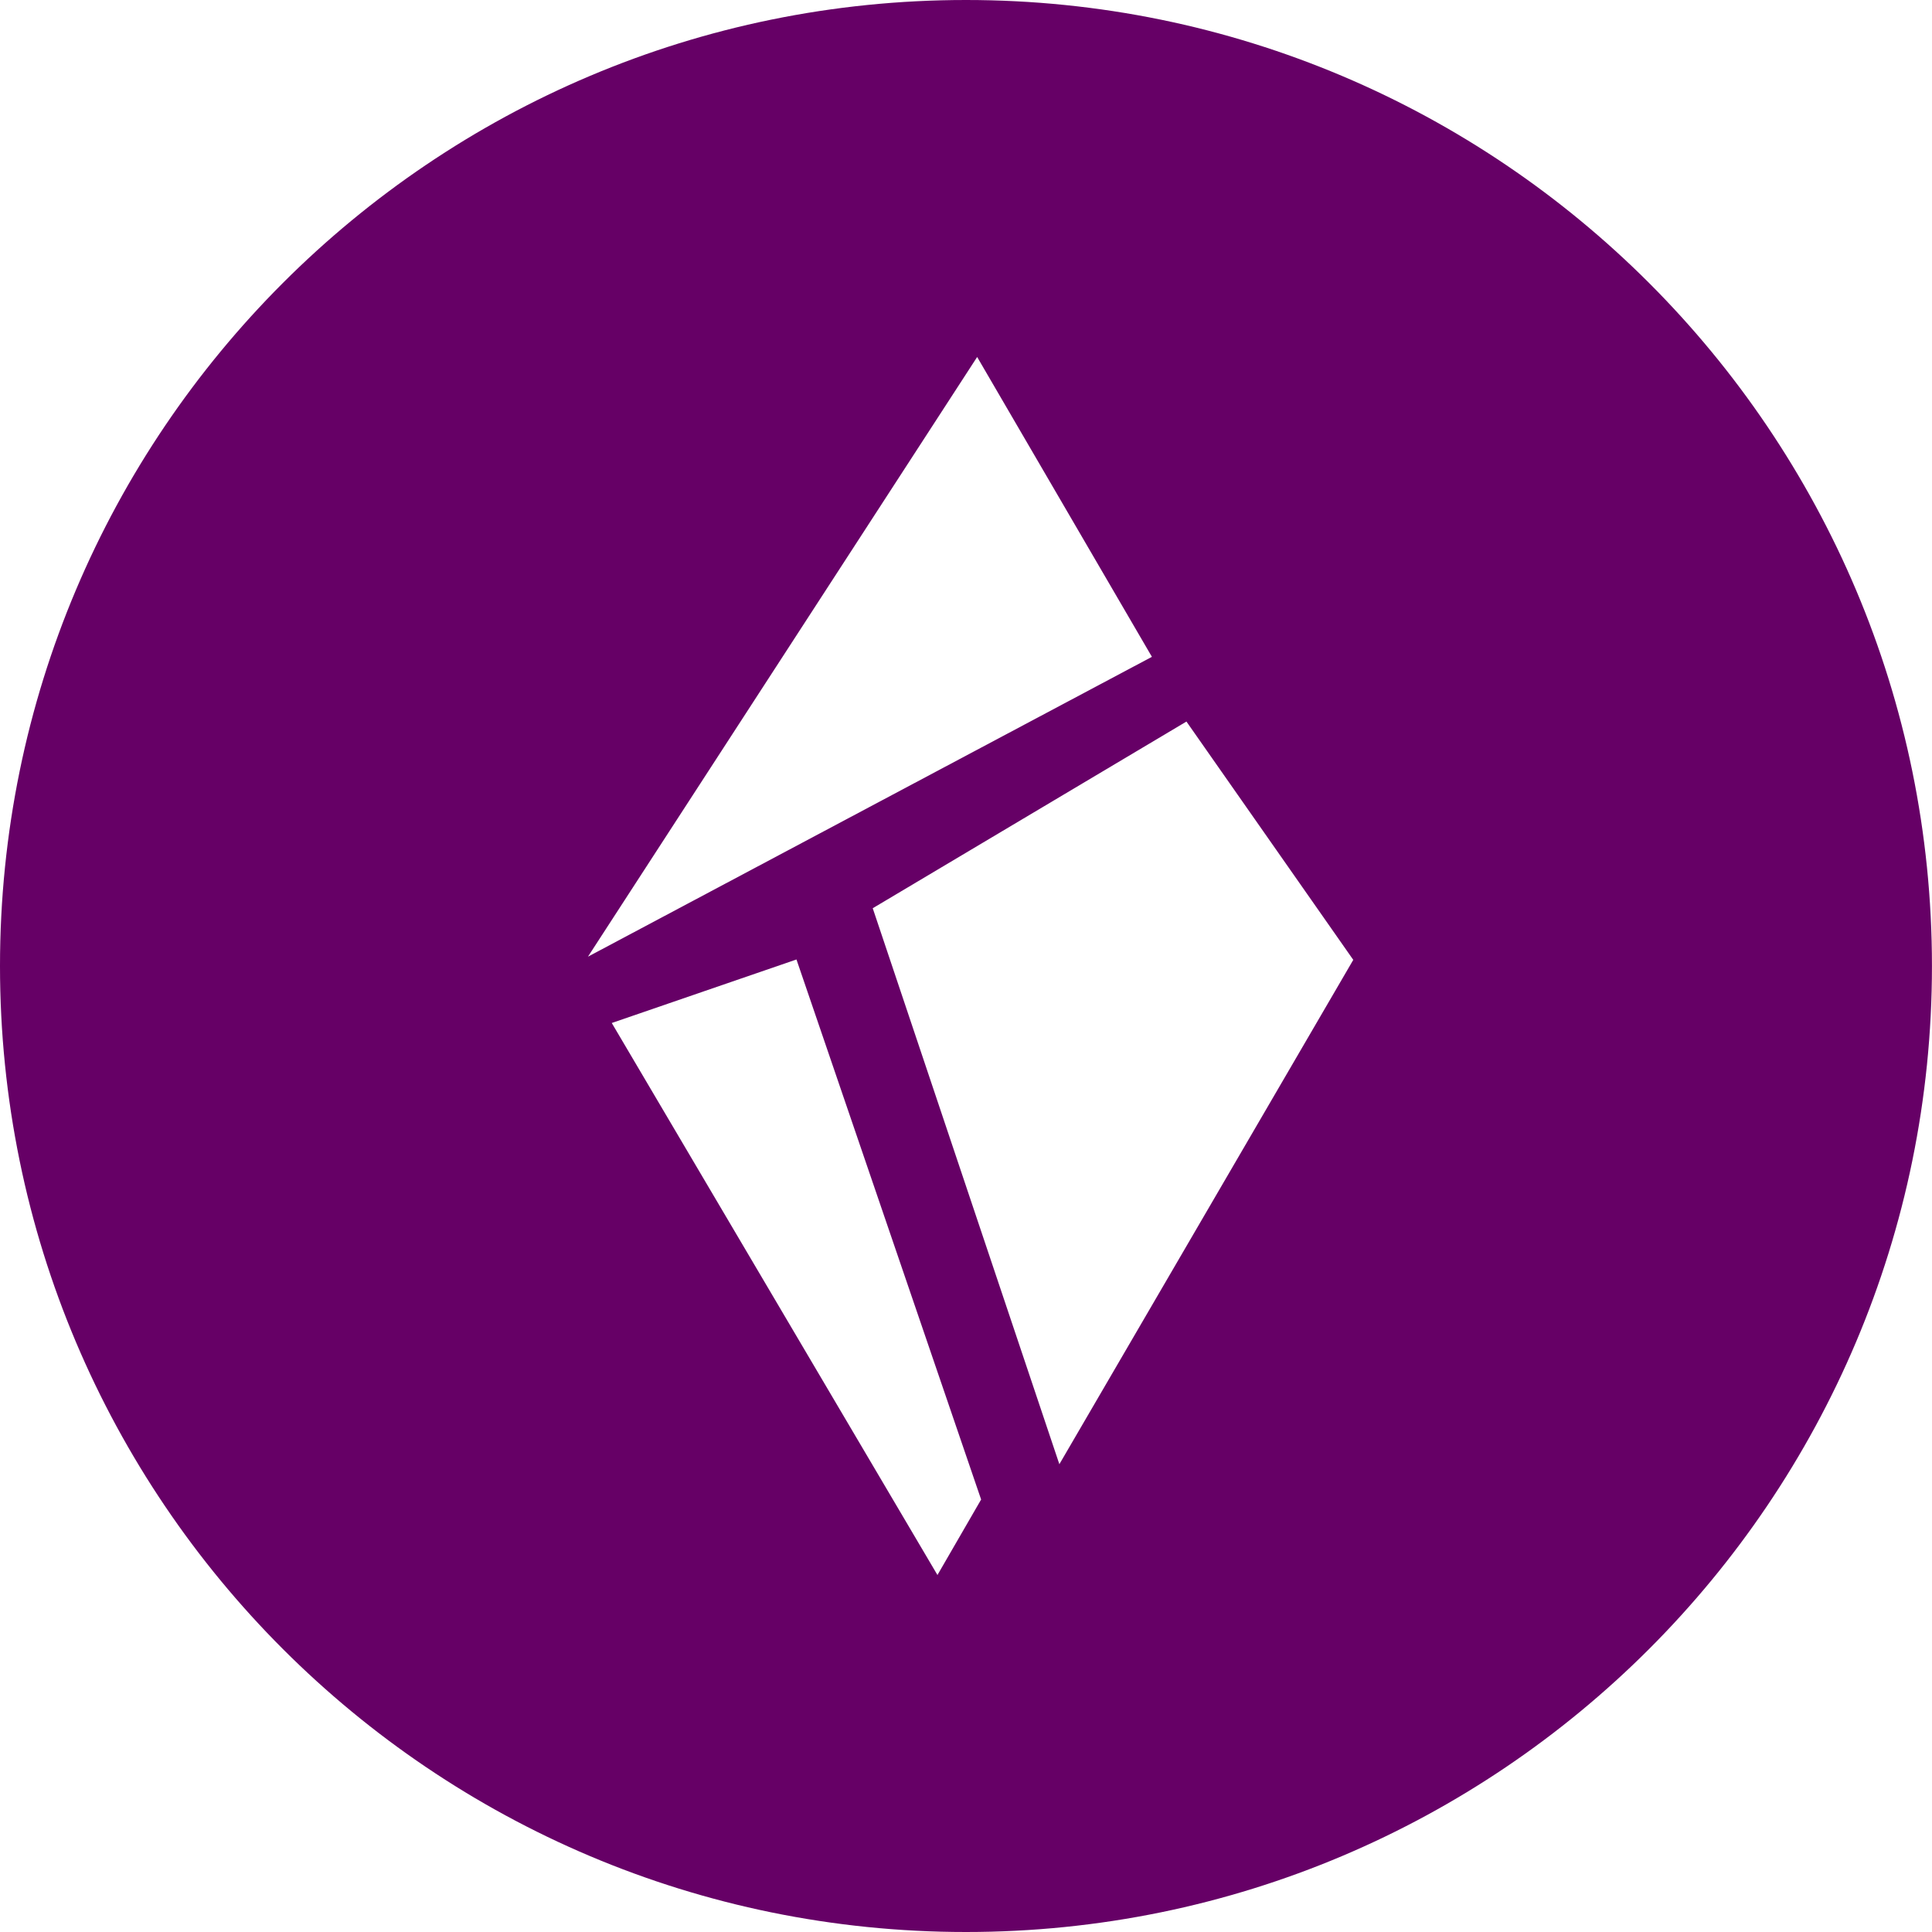
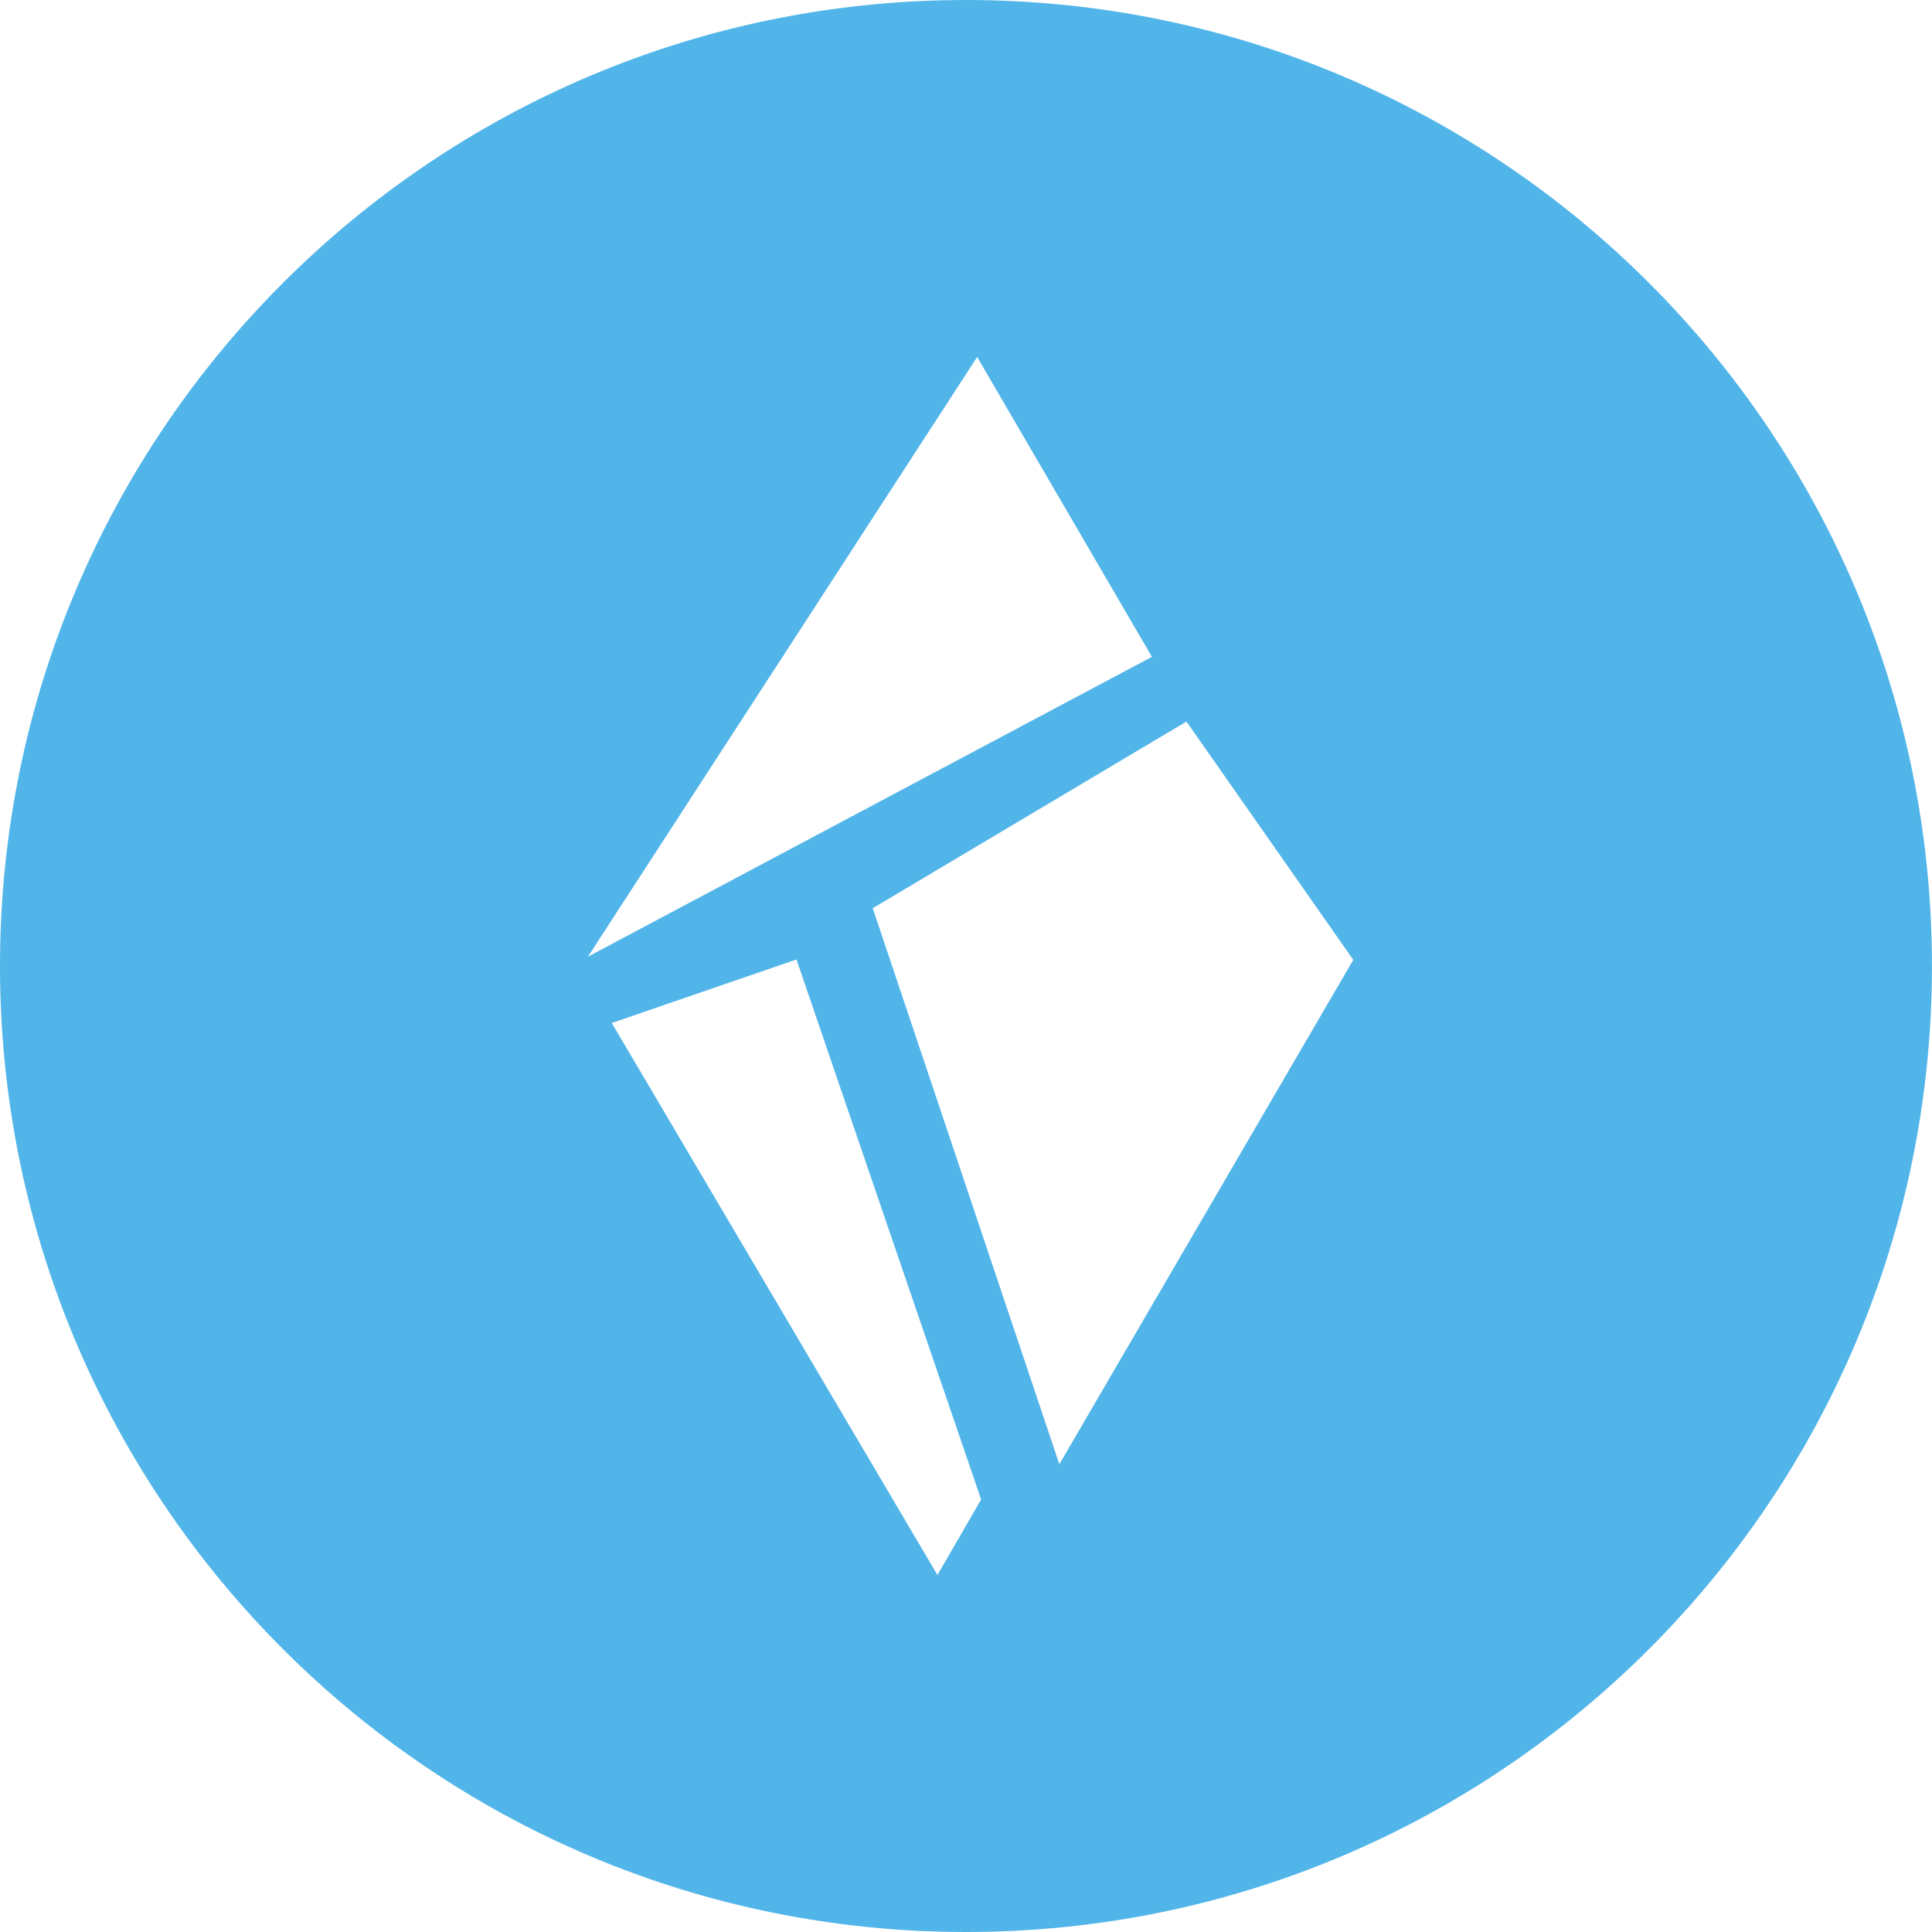
<svg xmlns="http://www.w3.org/2000/svg" width="40px" height="40px" viewBox="0 0 40 40" version="1.1">
  <defs />
  <g id="Shards---Dashboard---Overview-1" stroke="none" stroke-width="1" fill="none" fill-rule="evenodd" transform="translate(-118, -54)">
-     <g id="Sidebar" fill="#660066">
+     <g id="Sidebar" fill="#52b5e9">
      <g id="Logo" transform="translate(118, 54)">
        <path d="M21.933,30.315 L18.069,18.804 L24.564,14.939 L28.018,19.873 L21.933,30.315 Z M19.409,32.609 L12.666,21.18 L16.49,19.865 L20.313,31.046 L19.409,32.609 Z M20.231,7.391 L23.849,13.599 L12.173,19.807 L20.231,7.391 Z M20,0 C8.954,0 0,8.954 0,20 C0,31.046 8.954,40 20,40 C31.045,40 39.999,31.046 39.999,20 C39.999,8.954 31.045,0 20,0 L20,0 Z" id="Logo-Icon" />
      </g>
    </g>
  </g>
</svg>
